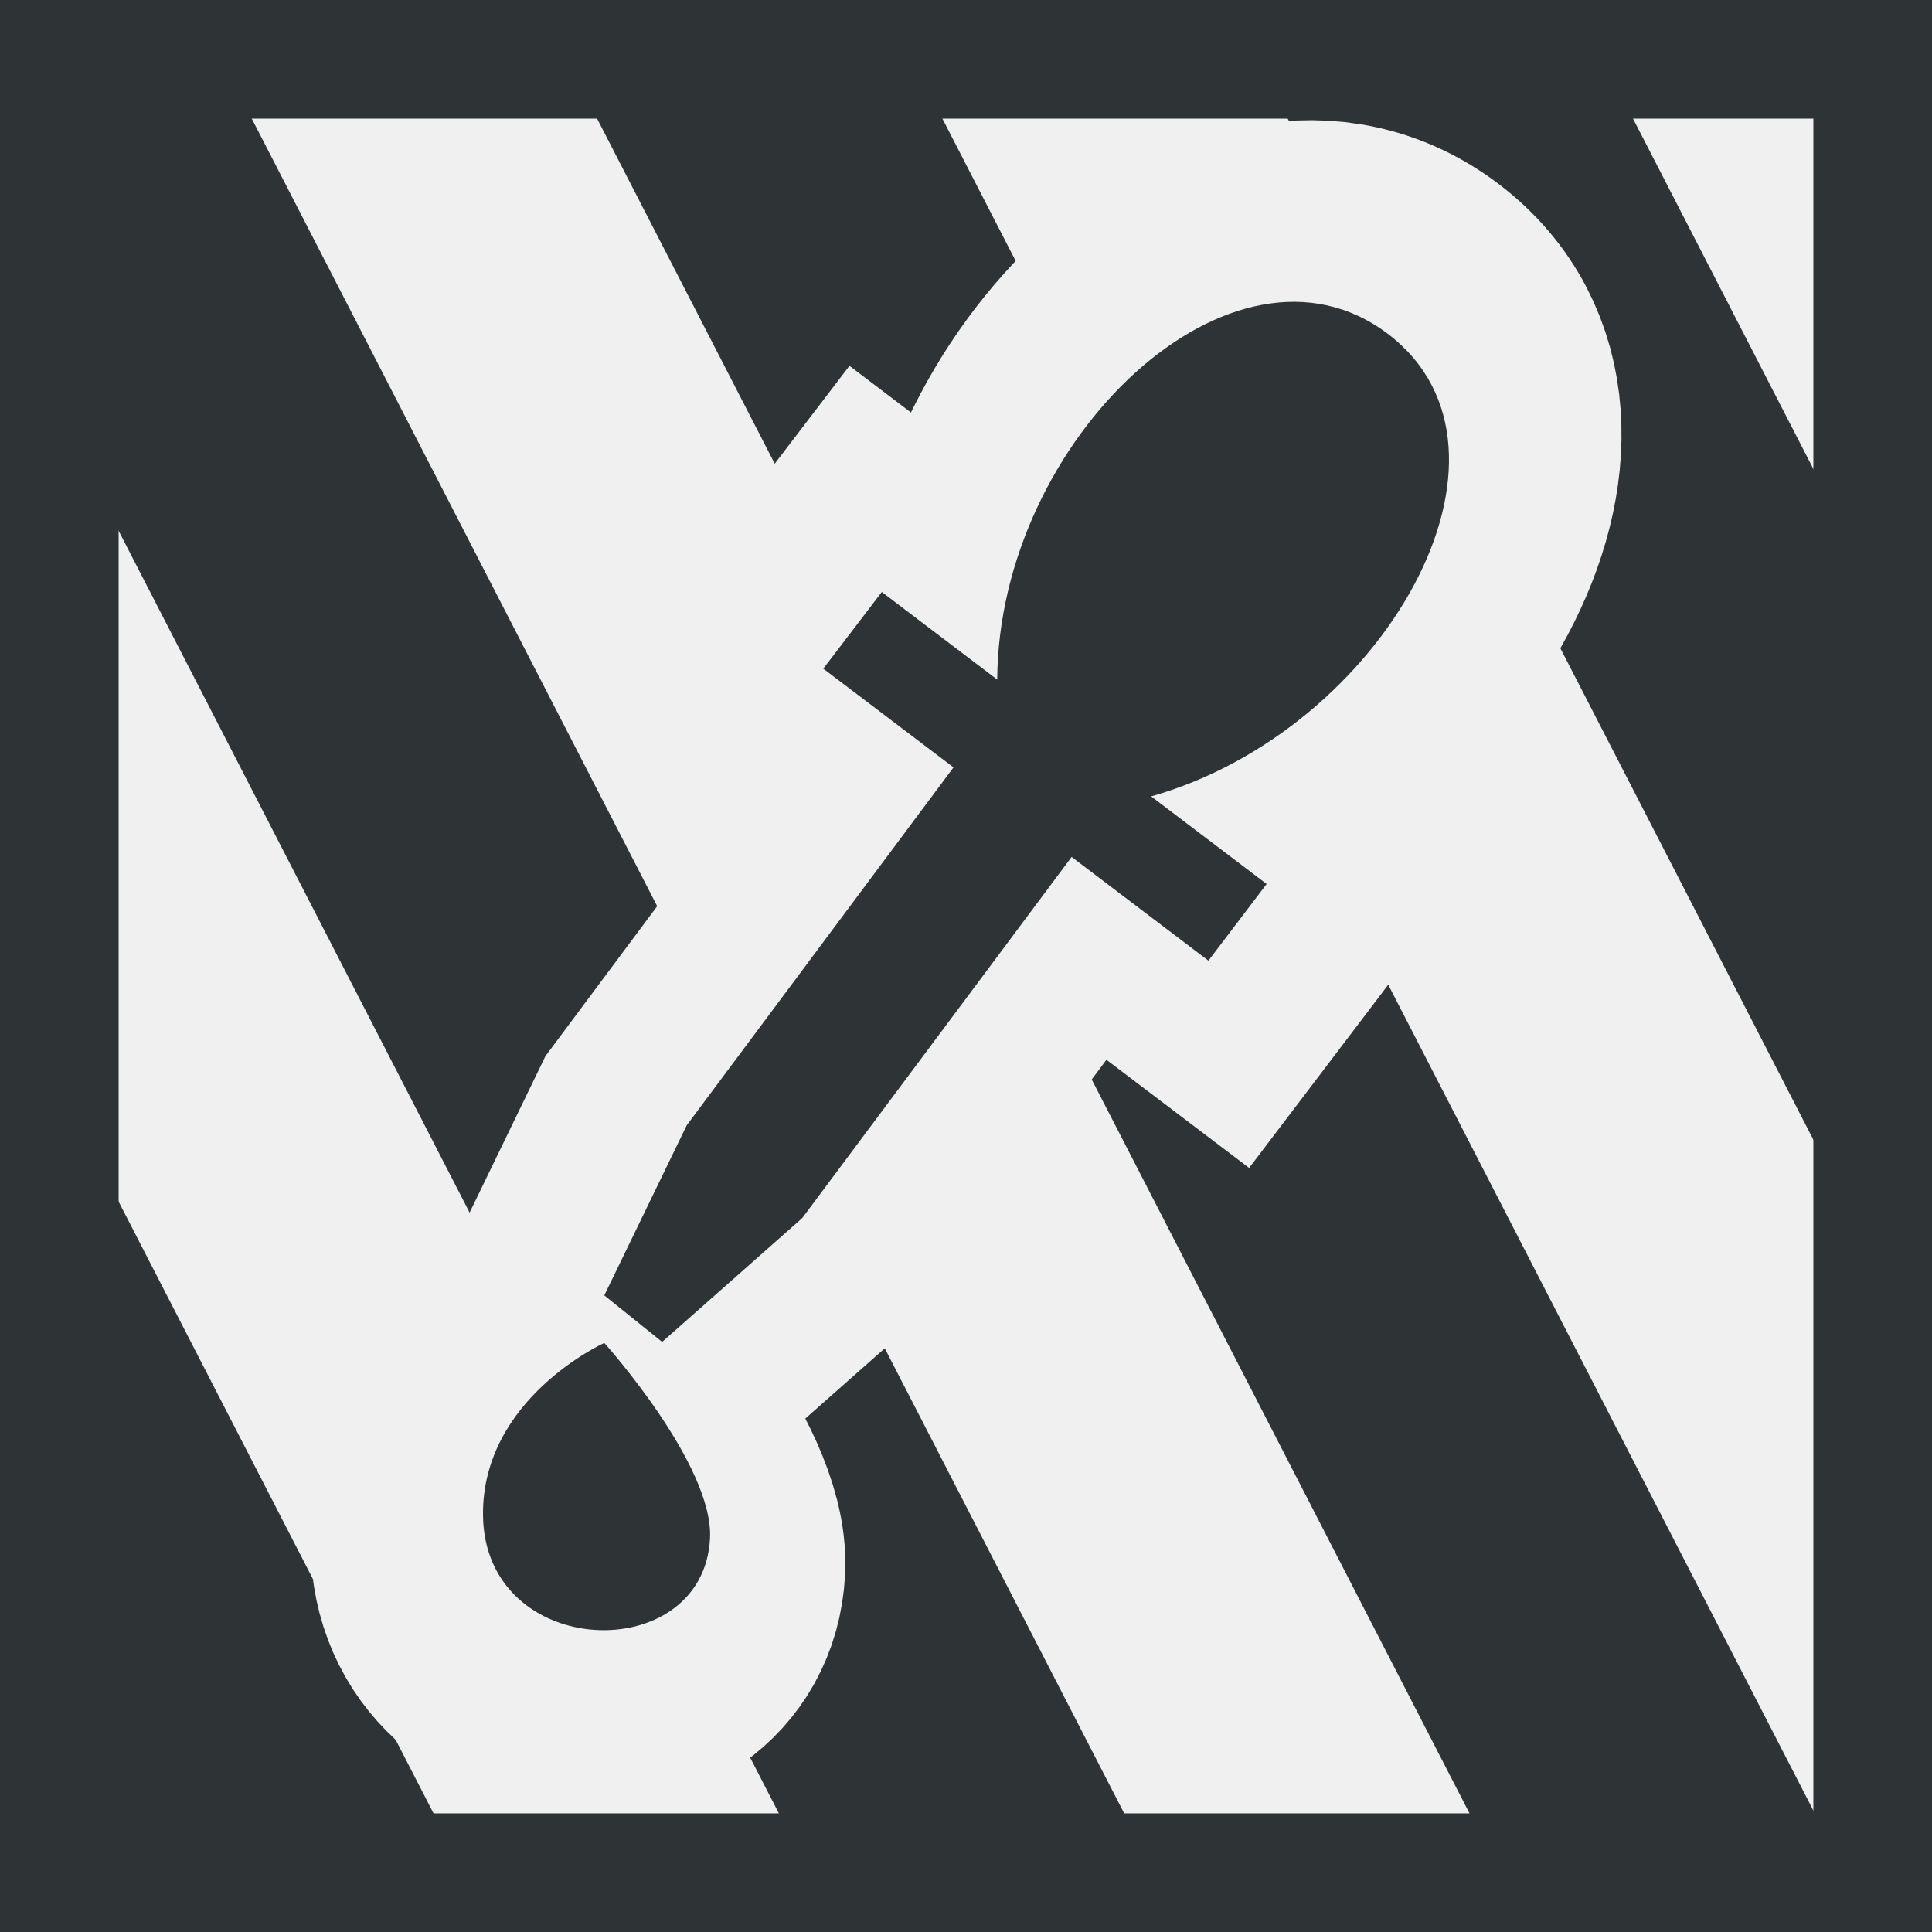
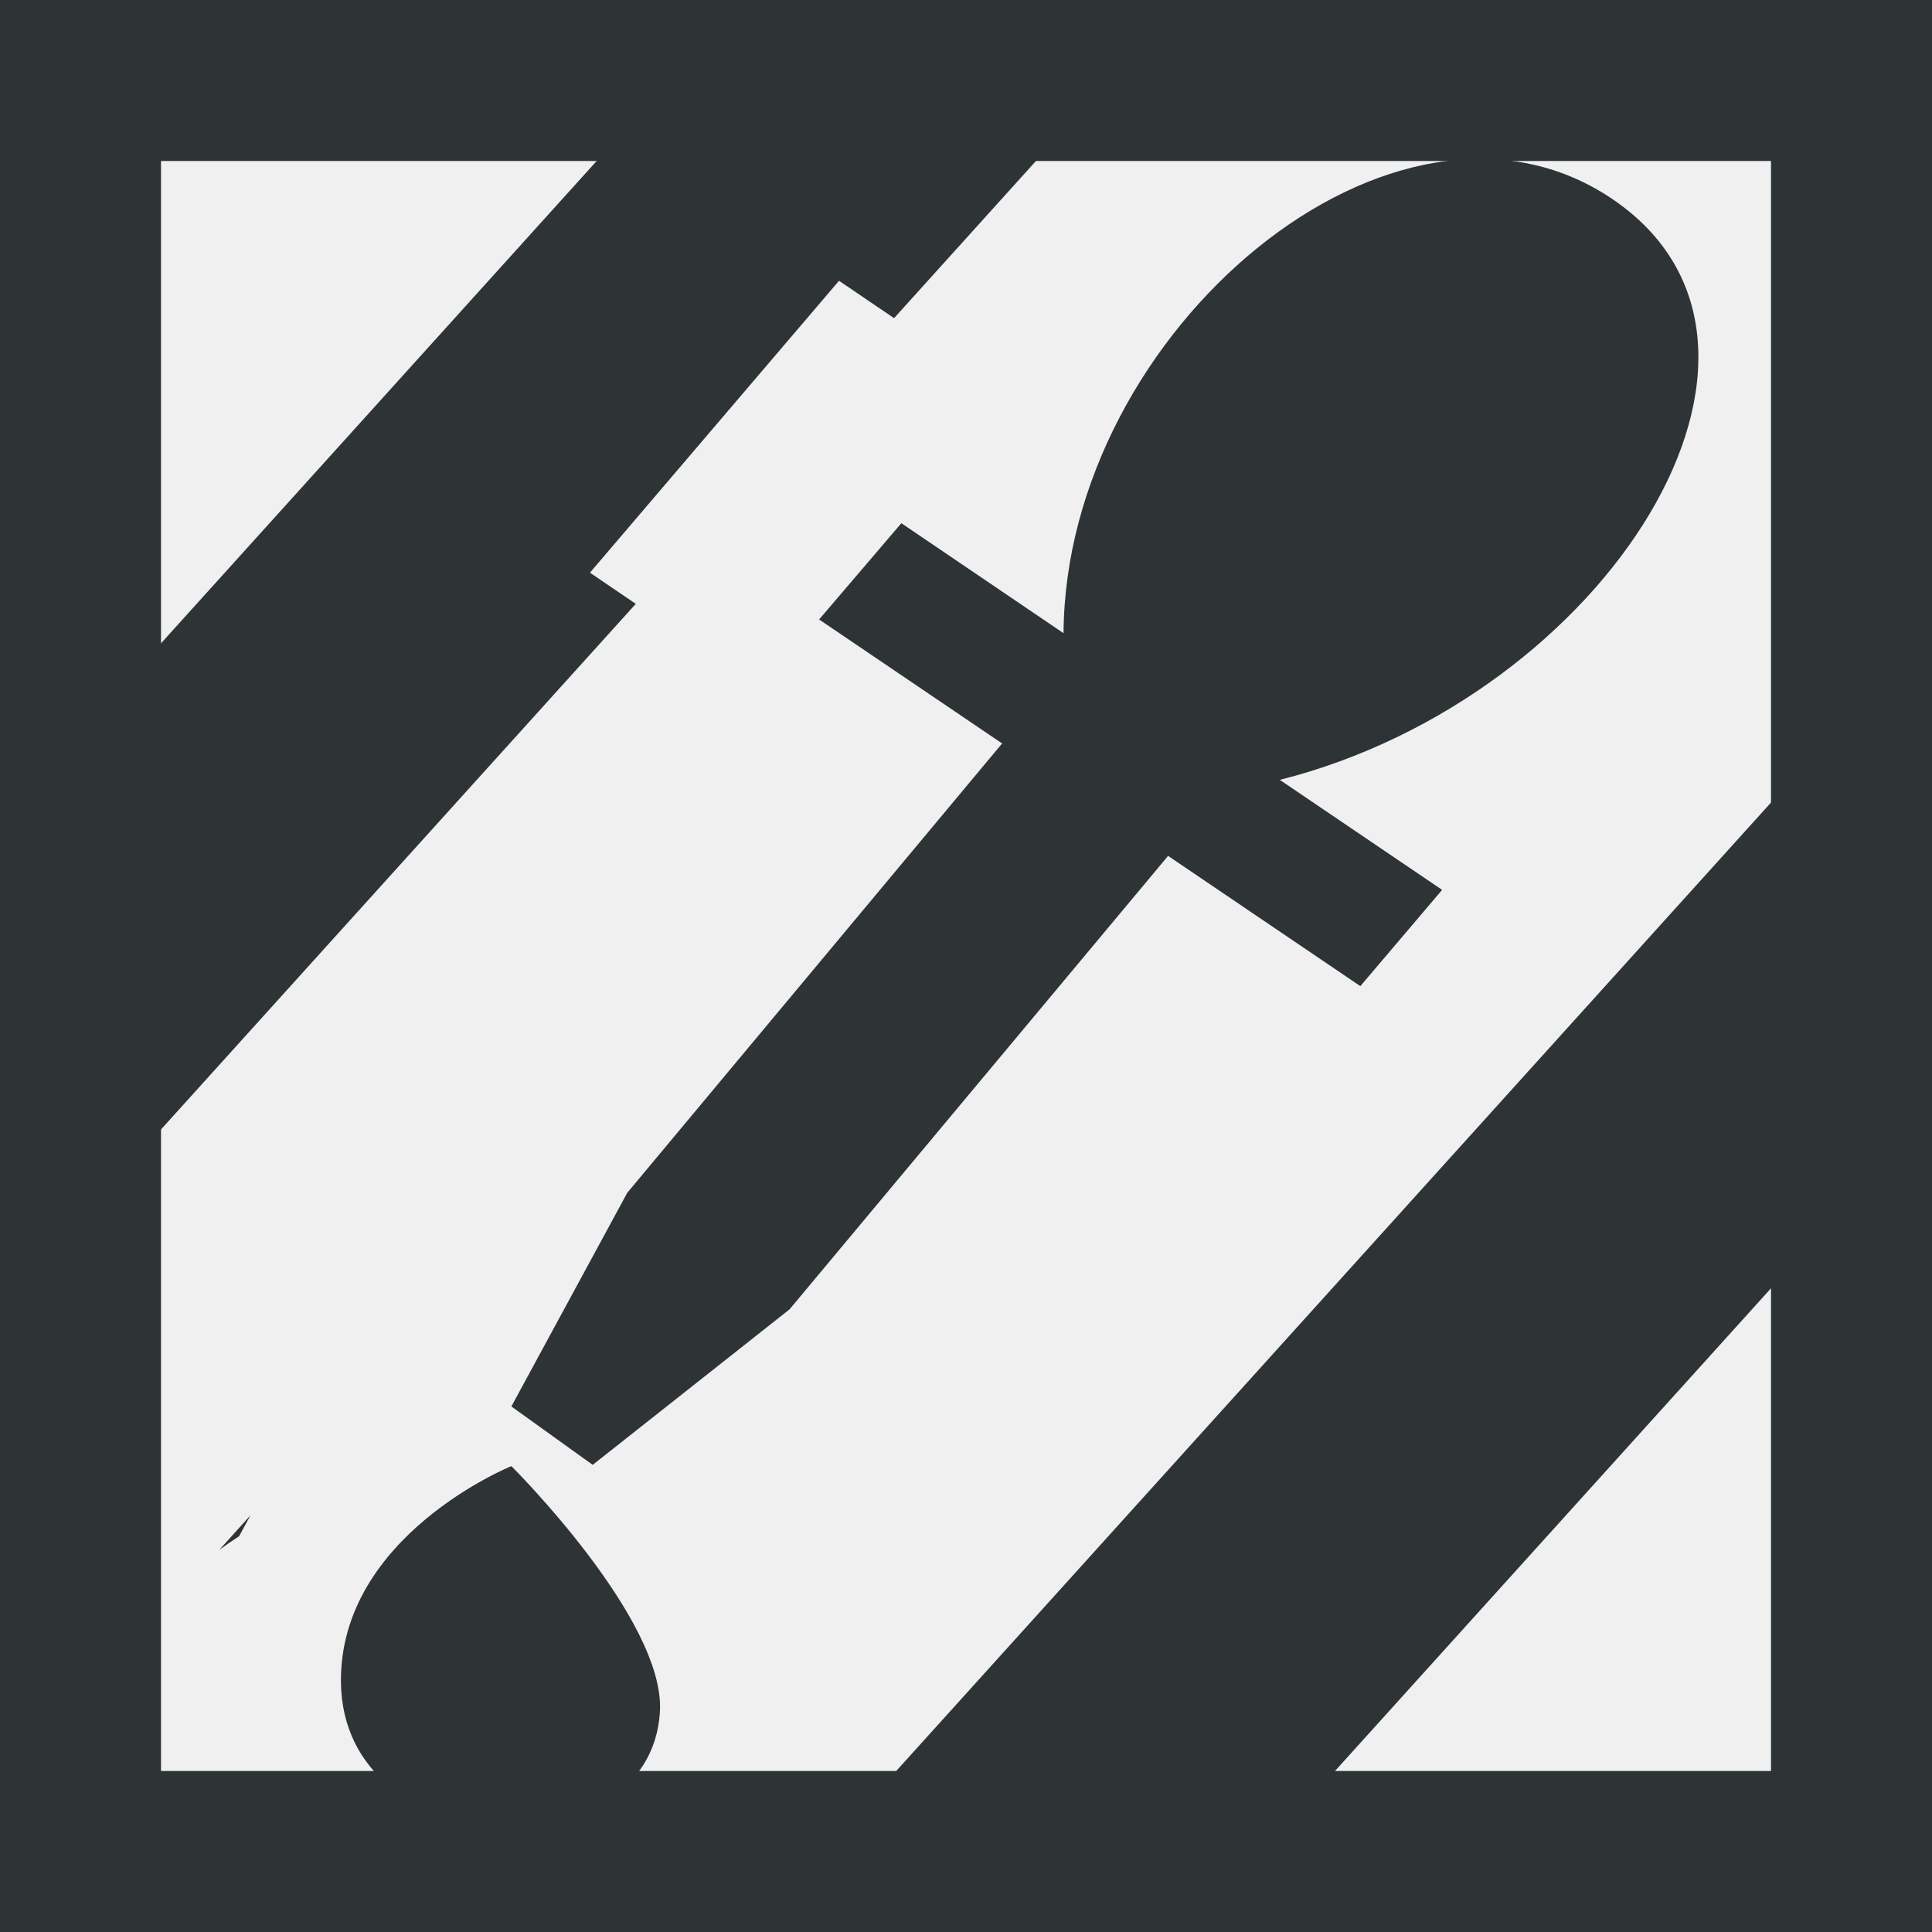
- <svg xmlns="http://www.w3.org/2000/svg" xmlns:xlink="http://www.w3.org/1999/xlink" height="16px" viewBox="0 0 16 16" width="16px" version="1.1" id="svg169">
+ <svg xmlns="http://www.w3.org/2000/svg" height="16px" viewBox="0 0 16 16" width="16px" version="1.1" id="svg169">
  <defs id="defs173">
-     <pattern xlink:href="#pattern4977" id="pattern6220" patternTransform="translate(15,-13)" />
-     <pattern xlink:href="#pattern4977" id="pattern6003" patternTransform="matrix(2.260699,-1.16376,0.4495929,0.8733709,-7,0)" />
-     <linearGradient id="linearGradient5980">
-       <stop style="stop-color:#2e3436;stop-opacity:1;" offset="0" id="stop5978" />
-     </linearGradient>
-     <pattern patternUnits="userSpaceOnUse" width="4" height="5" patternTransform="translate(-7)" id="pattern4977">
-       <rect style="fill:#2e3436;fill-opacity:1;stroke:none;stroke-width:0.5;stroke-miterlimit:4;stroke-dasharray:none;stroke-opacity:1" id="rect2833" width="1" height="5" x="0" y="0" />
-       <rect style="fill:#2e3436;fill-opacity:1;stroke:none;stroke-width:0.5;stroke-miterlimit:4;stroke-dasharray:none;stroke-opacity:1" id="rect2833-3" width="1" height="5" x="2" y="0" />
-       <rect style="fill:#2e3436;fill-opacity:0;stroke:none;stroke-width:1;stroke-miterlimit:4;stroke-dasharray:none;stroke-opacity:1" id="rect4785" width="4" height="5" x="0" y="0" />
-     </pattern>
-     <filter id="mask-powermask-path-effect1976_inverse" style="color-interpolation-filters:sRGB" height="100" width="100" x="-50" y="-50">
-       <feColorMatrix id="mask-powermask-path-effect1976_primitive1" values="1" type="saturate" result="fbSourceGraphic" />
-       <feColorMatrix id="mask-powermask-path-effect1976_primitive2" values="-1 0 0 0 1 0 -1 0 0 1 0 0 -1 0 1 0 0 0 1 0 " in="fbSourceGraphic" />
-     </filter>
-     <mask maskUnits="userSpaceOnUse" id="mask-powermask-path-effect1995">
-       <path id="mask-powermask-path-effect1995_box" style="fill:#ffffff;fill-opacity:1" d="M -1,-1 H 17 V 17 H -1 Z" />
-       <g id="g1993" transform="matrix(0.8229219,0,0,0.8229219,-11.01432,-0.2465032)" style="fill:#000000;fill-opacity:1;stroke:#000000;stroke-width:2.982;stroke-miterlimit:4;stroke-dasharray:none;stroke-opacity:1">
-         <g fill="#2e3436" fill-rule="evenodd" id="g1991" transform="matrix(0.8752266,0,0,0.8752266,15.78122,3.000861)" style="fill:#000000;fill-opacity:1;stroke:#000000;stroke-width:3.407;stroke-miterlimit:4;stroke-dasharray:none;stroke-opacity:1">
-           <path d="M 10.613,5.406 6.391,11.066 4.699,12.562 4,12 4.996,9.945 9.215,4.285 Z m 0,0" id="path1985" style="fill:#000000;fill-opacity:1;stroke:#000000;stroke-width:3.407;stroke-miterlimit:4;stroke-dasharray:none;stroke-opacity:1" />
-           <path d="m 4,12.574 c 0,0 -1.477,0.668 -1.465,2.078 0.016,1.762 2.66,1.844 2.742,0.285 C 5.324,14.047 4,12.574 4,12.574 Z m 0,0" id="path1987" style="fill:#000000;fill-opacity:1;stroke:#000000;stroke-width:3.407;stroke-miterlimit:4;stroke-dasharray:none;stroke-opacity:1" />
-           <path d="M 6.645,4.43 11.297,7.957 12,7.031 10.605,5.973 C 13.41,5.18 15.324,1.801 13.465,0.387 11.605,-1.023 8.762,1.652 8.746,4.562 L 7.352,3.504 Z m 0,0" id="path1989" style="fill:#000000;fill-opacity:1;stroke:#000000;stroke-width:3.407;stroke-miterlimit:4;stroke-dasharray:none;stroke-opacity:1" />
-         </g>
-       </g>
+     <mask maskUnits="userSpaceOnUse" id="mask10551">
+       <path id="path10553" style="fill:#2e3436;fill-opacity:1;stroke-width:3.123" d="M 2.49,0.392 1.434,1.679 V 4.964 L 5.188,0.392 Z m 5.395,0 L 1.434,8.25 V 11.541 L 10.588,0.392 Z m 5.398,0 L 1.434,14.824 v 0.827 H 3.454 L 15.304,1.219 V 0.392 Z M 15.304,4.502 6.15,15.651 H 8.85 L 15.304,7.791 Z m 0,6.576 -3.754,4.572 h 2.698 l 1.056,-1.286 z" />
    </mask>
-     <filter id="mask-powermask-path-effect1995_inverse" style="color-interpolation-filters:sRGB" height="100" width="100" x="-50" y="-50">
-       <feColorMatrix id="mask-powermask-path-effect1995_primitive1" values="1" type="saturate" result="fbSourceGraphic" />
-       <feColorMatrix id="mask-powermask-path-effect1995_primitive2" values="-1 0 0 0 1 0 -1 0 0 1 0 0 -1 0 1 0 0 0 1 0 " in="fbSourceGraphic" />
-     </filter>
+     <mask maskUnits="userSpaceOnUse" id="mask-powermask-path-effect10555">
+       <path id="path9" style="fill:#ffffff;fill-opacity:1" d="M 0.398,-2.134 H 16.34 V 18.181 H 0.398 Z" />
+       <path id="path11" style="fill:#2e3436;fill-opacity:1;stroke-width:3.123" d="M 2.49,0.392 1.434,1.679 V 4.964 L 5.188,0.392 Z m 5.395,0 L 1.434,8.25 V 11.541 L 10.588,0.392 Z m 5.398,0 L 1.434,14.824 v 0.827 H 3.454 L 15.304,1.219 V 0.392 Z M 15.304,4.502 6.15,15.651 H 8.85 L 15.304,7.791 Z m 0,6.576 -3.754,4.572 h 2.698 l 1.056,-1.286 z" />
+     </mask>
+     <clipPath clipPathUnits="userSpaceOnUse" id="clipPath1099">
+       <rect style="fill:#000000;fill-opacity:0.998;stroke-width:2.576" id="rect1101" width="14.4" height="14.4" x="0.8" y="0.8" />
+     </clipPath>
+     <clipPath clipPathUnits="userSpaceOnUse" id="clipPath1103">
+       <rect style="fill:#000000;fill-opacity:0.998;stroke-width:2.576" id="rect1105" width="14.4" height="14.4" x="0.8" y="0.8" />
+     </clipPath>
+     <clipPath clipPathUnits="userSpaceOnUse" id="clipPath1107">
+       <rect style="fill:#000000;fill-opacity:0.998;stroke-width:3.941" id="rect1109" width="21.002" height="23.105" x="-2.715" y="-3.852" />
+     </clipPath>
+     <clipPath clipPathUnits="userSpaceOnUse" id="clipPath1215">
+       <rect style="fill:#000000;fill-opacity:0.998;stroke-width:1.84" id="rect1217" width="10.286" height="10.286" x="2.857" y="2.857" />
+     </clipPath>
+     <clipPath clipPathUnits="userSpaceOnUse" id="clipPath1219">
+       <rect style="fill:#000000;fill-opacity:0.998;stroke-width:2.576" id="rect1221" width="14.4" height="14.4" x="0.8" y="0.8" />
+     </clipPath>
+     <clipPath clipPathUnits="userSpaceOnUse" id="clipPath1223">
+       <rect style="fill:#000000;fill-opacity:0.998;stroke-width:3.143" id="rect1225" width="16.606" height="18.584" x="-0.395" y="-1.529" />
+     </clipPath>
  </defs>
  <filter id="a" height="1" width="1" x="0" y="0">
    <feColorMatrix in="SourceGraphic" type="matrix" values="0 0 0 0 1 0 0 0 0 1 0 0 0 0 1 0 0 0 1 0" id="feColorMatrix2" />
  </filter>
  <mask id="b">
    <g filter="url(#a)" id="g7">
      <path d="m 0 0 h 16 v 16 h -16 z" fill-opacity="0.3" id="path5" />
    </g>
  </mask>
  <clipPath id="c">
    <path d="m 0 0 h 1024 v 800 h -1024 z" id="path10" />
  </clipPath>
  <mask id="d">
    <g filter="url(#a)" id="g15">
      <path d="m 0 0 h 16 v 16 h -16 z" fill-opacity="0.05" id="path13" />
    </g>
  </mask>
  <clipPath id="e">
    <path d="m 0 0 h 1024 v 800 h -1024 z" id="path18" />
  </clipPath>
  <mask id="f">
    <g filter="url(#a)" id="g23">
      <path d="m 0 0 h 16 v 16 h -16 z" fill-opacity="0.05" id="path21" />
    </g>
  </mask>
  <clipPath id="g">
    <path d="m 0 0 h 1024 v 800 h -1024 z" id="path26" />
  </clipPath>
  <mask id="h">
    <g filter="url(#a)" id="g31">
      <path d="m 0 0 h 16 v 16 h -16 z" fill-opacity="0.05" id="path29" />
    </g>
  </mask>
  <clipPath id="i">
    <path d="m 0 0 h 1024 v 800 h -1024 z" id="path34" />
  </clipPath>
  <mask id="j">
    <g filter="url(#a)" id="g39">
      <path d="m 0 0 h 16 v 16 h -16 z" fill-opacity="0.05" id="path37" />
    </g>
  </mask>
  <clipPath id="k">
    <path d="m 0 0 h 1024 v 800 h -1024 z" id="path42" />
  </clipPath>
  <mask id="l">
    <g filter="url(#a)" id="g47">
      <path d="m 0 0 h 16 v 16 h -16 z" fill-opacity="0.05" id="path45" />
    </g>
  </mask>
  <clipPath id="m">
    <path d="m 0 0 h 1024 v 800 h -1024 z" id="path50" />
  </clipPath>
  <mask id="n">
    <g filter="url(#a)" id="g55">
      <path d="m 0 0 h 16 v 16 h -16 z" fill-opacity="0.05" id="path53" />
    </g>
  </mask>
  <clipPath id="o">
    <path d="m 0 0 h 1024 v 800 h -1024 z" id="path58" />
  </clipPath>
  <mask id="p">
    <g filter="url(#a)" id="g63">
      <path d="m 0 0 h 16 v 16 h -16 z" fill-opacity="0.3" id="path61" />
    </g>
  </mask>
  <clipPath id="q">
    <path d="m 0 0 h 1024 v 800 h -1024 z" id="path66" />
  </clipPath>
  <mask id="r">
    <g filter="url(#a)" id="g71">
      <path d="m 0 0 h 16 v 16 h -16 z" fill-opacity="0.5" id="path69" />
    </g>
  </mask>
  <clipPath id="s">
    <path d="m 0 0 h 1024 v 800 h -1024 z" id="path74" />
  </clipPath>
  <mask id="t">
    <g filter="url(#a)" id="g79">
      <path d="m 0 0 h 16 v 16 h -16 z" fill-opacity="0.4" id="path77" />
    </g>
  </mask>
  <clipPath id="u">
    <path d="m 0 0 h 1024 v 800 h -1024 z" id="path82" />
  </clipPath>
  <mask id="v">
    <g filter="url(#a)" id="g87">
      <path d="m 0 0 h 16 v 16 h -16 z" fill-opacity="0.4" id="path85" />
    </g>
  </mask>
  <clipPath id="w">
    <path d="m 0 0 h 1024 v 800 h -1024 z" id="path90" />
  </clipPath>
  <mask id="x">
    <g filter="url(#a)" id="g95">
      <path d="m 0 0 h 16 v 16 h -16 z" fill-opacity="0.5" id="path93" />
    </g>
  </mask>
  <clipPath id="y">
    <path d="m 0 0 h 1024 v 800 h -1024 z" id="path98" />
  </clipPath>
  <mask id="z">
    <g filter="url(#a)" id="g103">
      <path d="m 0 0 h 16 v 16 h -16 z" fill-opacity="0.5" id="path101" />
    </g>
  </mask>
  <clipPath id="A">
    <path d="m 0 0 h 1024 v 800 h -1024 z" id="path106" />
  </clipPath>
+   <g fill="#2e3436" fill-rule="evenodd" id="g143" transform="matrix(0.9635086,0,0,0.8609511,0.3809512,1.316162)" clip-path="url(#clipPath1223)">
+     <path d="M 10.613,5.406 6.391,11.066 4.699,12.562 4,12 4.996,9.945 9.215,4.285 Z m 0,0" id="path1660" />
+     <path d="m 4,12.574 c 0,0 -1.477,0.668 -1.465,2.078 0.016,1.762 2.66,1.844 2.742,0.285 C 5.324,14.047 4,12.574 4,12.574 Z m 0,0" id="path1657" />
+     <path d="M 6.645,4.43 11.297,7.957 12,7.031 10.605,5.973 C 13.41,5.18 15.324,1.801 13.465,0.387 11.605,-1.023 8.762,1.652 8.746,4.562 L 7.352,3.504 Z m 0,0" id="path1654" />
+   </g>
  <g clip-path="url(#c)" mask="url(#b)" transform="matrix(1 0 0 1 -156 -620)" id="g111">
    <path d="m 562.461 212.059 h 10.449 c -1.184 0.492 -1.297 2.461 0 3 h -10.449 z m 0 0" fill="#2e3436" id="path109" />
  </g>
  <g clip-path="url(#e)" mask="url(#d)" transform="matrix(1 0 0 1 -156 -620)" id="g115">
    <path d="m 16 632 h 1 v 1 h -1 z m 0 0" fill="#2e3436" fill-rule="evenodd" id="path113" />
  </g>
  <g clip-path="url(#g)" mask="url(#f)" transform="matrix(1 0 0 1 -156 -620)" id="g119">
    <path d="m 17 631 h 1 v 1 h -1 z m 0 0" fill="#2e3436" fill-rule="evenodd" id="path117" />
  </g>
  <g clip-path="url(#i)" mask="url(#h)" transform="matrix(1 0 0 1 -156 -620)" id="g123">
    <path d="m 18 634 h 1 v 1 h -1 z m 0 0" fill="#2e3436" fill-rule="evenodd" id="path121" />
  </g>
  <g clip-path="url(#k)" mask="url(#j)" transform="matrix(1 0 0 1 -156 -620)" id="g127">
    <path d="m 16 634 h 1 v 1 h -1 z m 0 0" fill="#2e3436" fill-rule="evenodd" id="path125" />
  </g>
  <g clip-path="url(#m)" mask="url(#l)" transform="matrix(1 0 0 1 -156 -620)" id="g131">
    <path d="m 17 635 h 1 v 1 h -1 z m 0 0" fill="#2e3436" fill-rule="evenodd" id="path129" />
  </g>
  <g clip-path="url(#o)" mask="url(#n)" transform="matrix(1 0 0 1 -156 -620)" id="g135">
    <path d="m 19 635 h 1 v 1 h -1 z m 0 0" fill="#2e3436" fill-rule="evenodd" id="path133" />
  </g>
  <g clip-path="url(#q)" mask="url(#p)" transform="matrix(1 0 0 1 -156 -620)" id="g147">
    <path d="m 136 660 v 7 h 7 v -7 z m 0 0" fill="#2e3436" id="path145" />
  </g>
  <g clip-path="url(#s)" mask="url(#r)" transform="matrix(1 0 0 1 -156 -620)" id="g151">
    <path d="m 199 642 h 3 v 12 h -3 z m 0 0" fill="#2e3436" id="path149" />
  </g>
  <g clip-path="url(#u)" mask="url(#t)" transform="matrix(1 0 0 1 -156 -620)" id="g155">
    <path d="m 209.5 144.16 c 0.277 0 0.5 0.223 0.5 0.5 v 1 c 0 0.277 -0.223 0.5 -0.5 0.5 s -0.5 -0.223 -0.5 -0.5 v -1 c 0 -0.277 0.223 -0.5 0.5 -0.5 z m 0 0" fill="#2e3436" id="path153" />
  </g>
  <g clip-path="url(#w)" mask="url(#v)" transform="matrix(1 0 0 1 -156 -620)" id="g159">
    <path d="m 206.5 144.16 c 0.277 0 0.5 0.223 0.5 0.5 v 1 c 0 0.277 -0.223 0.5 -0.5 0.5 s -0.5 -0.223 -0.5 -0.5 v -1 c 0 -0.277 0.223 -0.5 0.5 -0.5 z m 0 0" fill="#2e3436" id="path157" />
  </g>
  <g clip-path="url(#y)" mask="url(#x)" transform="matrix(1 0 0 1 -156 -620)" id="g163">
    <path d="m 229.5 143.16 c -0.547 0 -1 0.457 -1 1 c 0 0.547 0.453 1 1 1 s 1 -0.453 1 -1 c 0 -0.543 -0.453 -1 -1 -1 z m 0 0" fill="#2e3436" id="path161" />
  </g>
  <g clip-path="url(#A)" mask="url(#z)" transform="matrix(1 0 0 1 -156 -620)" id="g167">
    <path d="m 226.453 143.16 c -0.52 0 -0.953 0.434 -0.953 0.953 v 0.094 c 0 0.52 0.434 0.953 0.953 0.953 h 0.094 c 0.52 0 0.953 -0.434 0.953 -0.953 v -0.094 c 0 -0.52 -0.434 -0.953 -0.953 -0.953 z m 0 0" fill="#2e3436" id="path165" />
  </g>
-   <g id="g2247">
-     <g id="g6009" transform="matrix(0.783408,0,0,0.783408,-10.10134,0.1491305)">
-       <g fill="#2e3436" fill-rule="evenodd" id="g143" transform="matrix(0.8752266,0,0,0.8752266,15.78122,3.000861)">
-         <path d="M 10.613,5.406 6.391,11.066 4.699,12.562 4,12 4.996,9.945 9.215,4.285 Z m 0,0" id="path137" />
-         <path d="m 4,12.574 c 0,0 -1.477,0.668 -1.465,2.078 0.016,1.762 2.66,1.844 2.742,0.285 C 5.324,14.047 4,12.574 4,12.574 Z m 0,0" id="path139" />
-         <path d="M 6.645,4.43 11.297,7.957 12,7.031 10.605,5.973 C 13.41,5.18 15.324,1.801 13.465,0.387 11.605,-1.023 8.762,1.652 8.746,4.562 L 7.352,3.504 Z m 0,0" id="path141" />
-       </g>
-     </g>
-     <path style="fill:url(#pattern6003);fill-opacity:1;stroke:#2e3436;stroke-width:0.983;stroke-miterlimit:4;stroke-dasharray:none;stroke-opacity:1" id="rect1014" width="15.017" height="15.017" x="0.491" y="0.491" mask="url(#mask-powermask-path-effect1995)" d="M 0.491,0.491 H 15.509 V 15.509 H 0.491 Z" />
-   </g>
+   <path id="path1651" style="fill:#2e3436;fill-opacity:1;stroke-width:2.576" d="M 0,0 V 16 H 16 V 0 Z M 2,2 H 14 V 14 H 2 Z" clip-path="url(#clipPath1219)" transform="matrix(1.111111,0,0,1.111111,-0.8888889,-0.8888889)" />
+   <path id="path1648" mask="none" style="fill:#2e3436;fill-opacity:0.998;stroke-width:2.576" d="M 2.914,2 2,3.012 V 5.596 L 5.248,2 Z M 7.582,2 2,8.18 V 10.768 L 6.242,6.072 5.998,5.906 7.324,4.352 7.617,4.551 9.92,2 Z m 4.67,0 -0.309,0.342 c 0.151,0.057 0.297,0.131 0.436,0.225 0.383,0.261 0.641,0.64 0.754,1.043 L 14,2.65 V 2 Z M 14,5.232 6.08,14 H 8.416 L 14,7.818 Z M 14,10.404 10.752,14 h 2.334 L 14,12.988 Z m -9.809,0.52 -0.166,0.184 c 0.035,-0.025 0.071,-0.05 0.105,-0.072 z m -0.812,0.9 L 2,13.35 V 14 h 1.748 l 0.104,-0.113 c -0.039,-0.027 -0.076,-0.056 -0.113,-0.086 C 3.428,13.546 3.204,13.127 3.199,12.664 c -0.003,-0.338 0.068,-0.613 0.18,-0.84 z" clip-path="url(#clipPath1215)" transform="matrix(1.555556,0,0,1.555556,-4.444445,-4.444445)" />
</svg>
